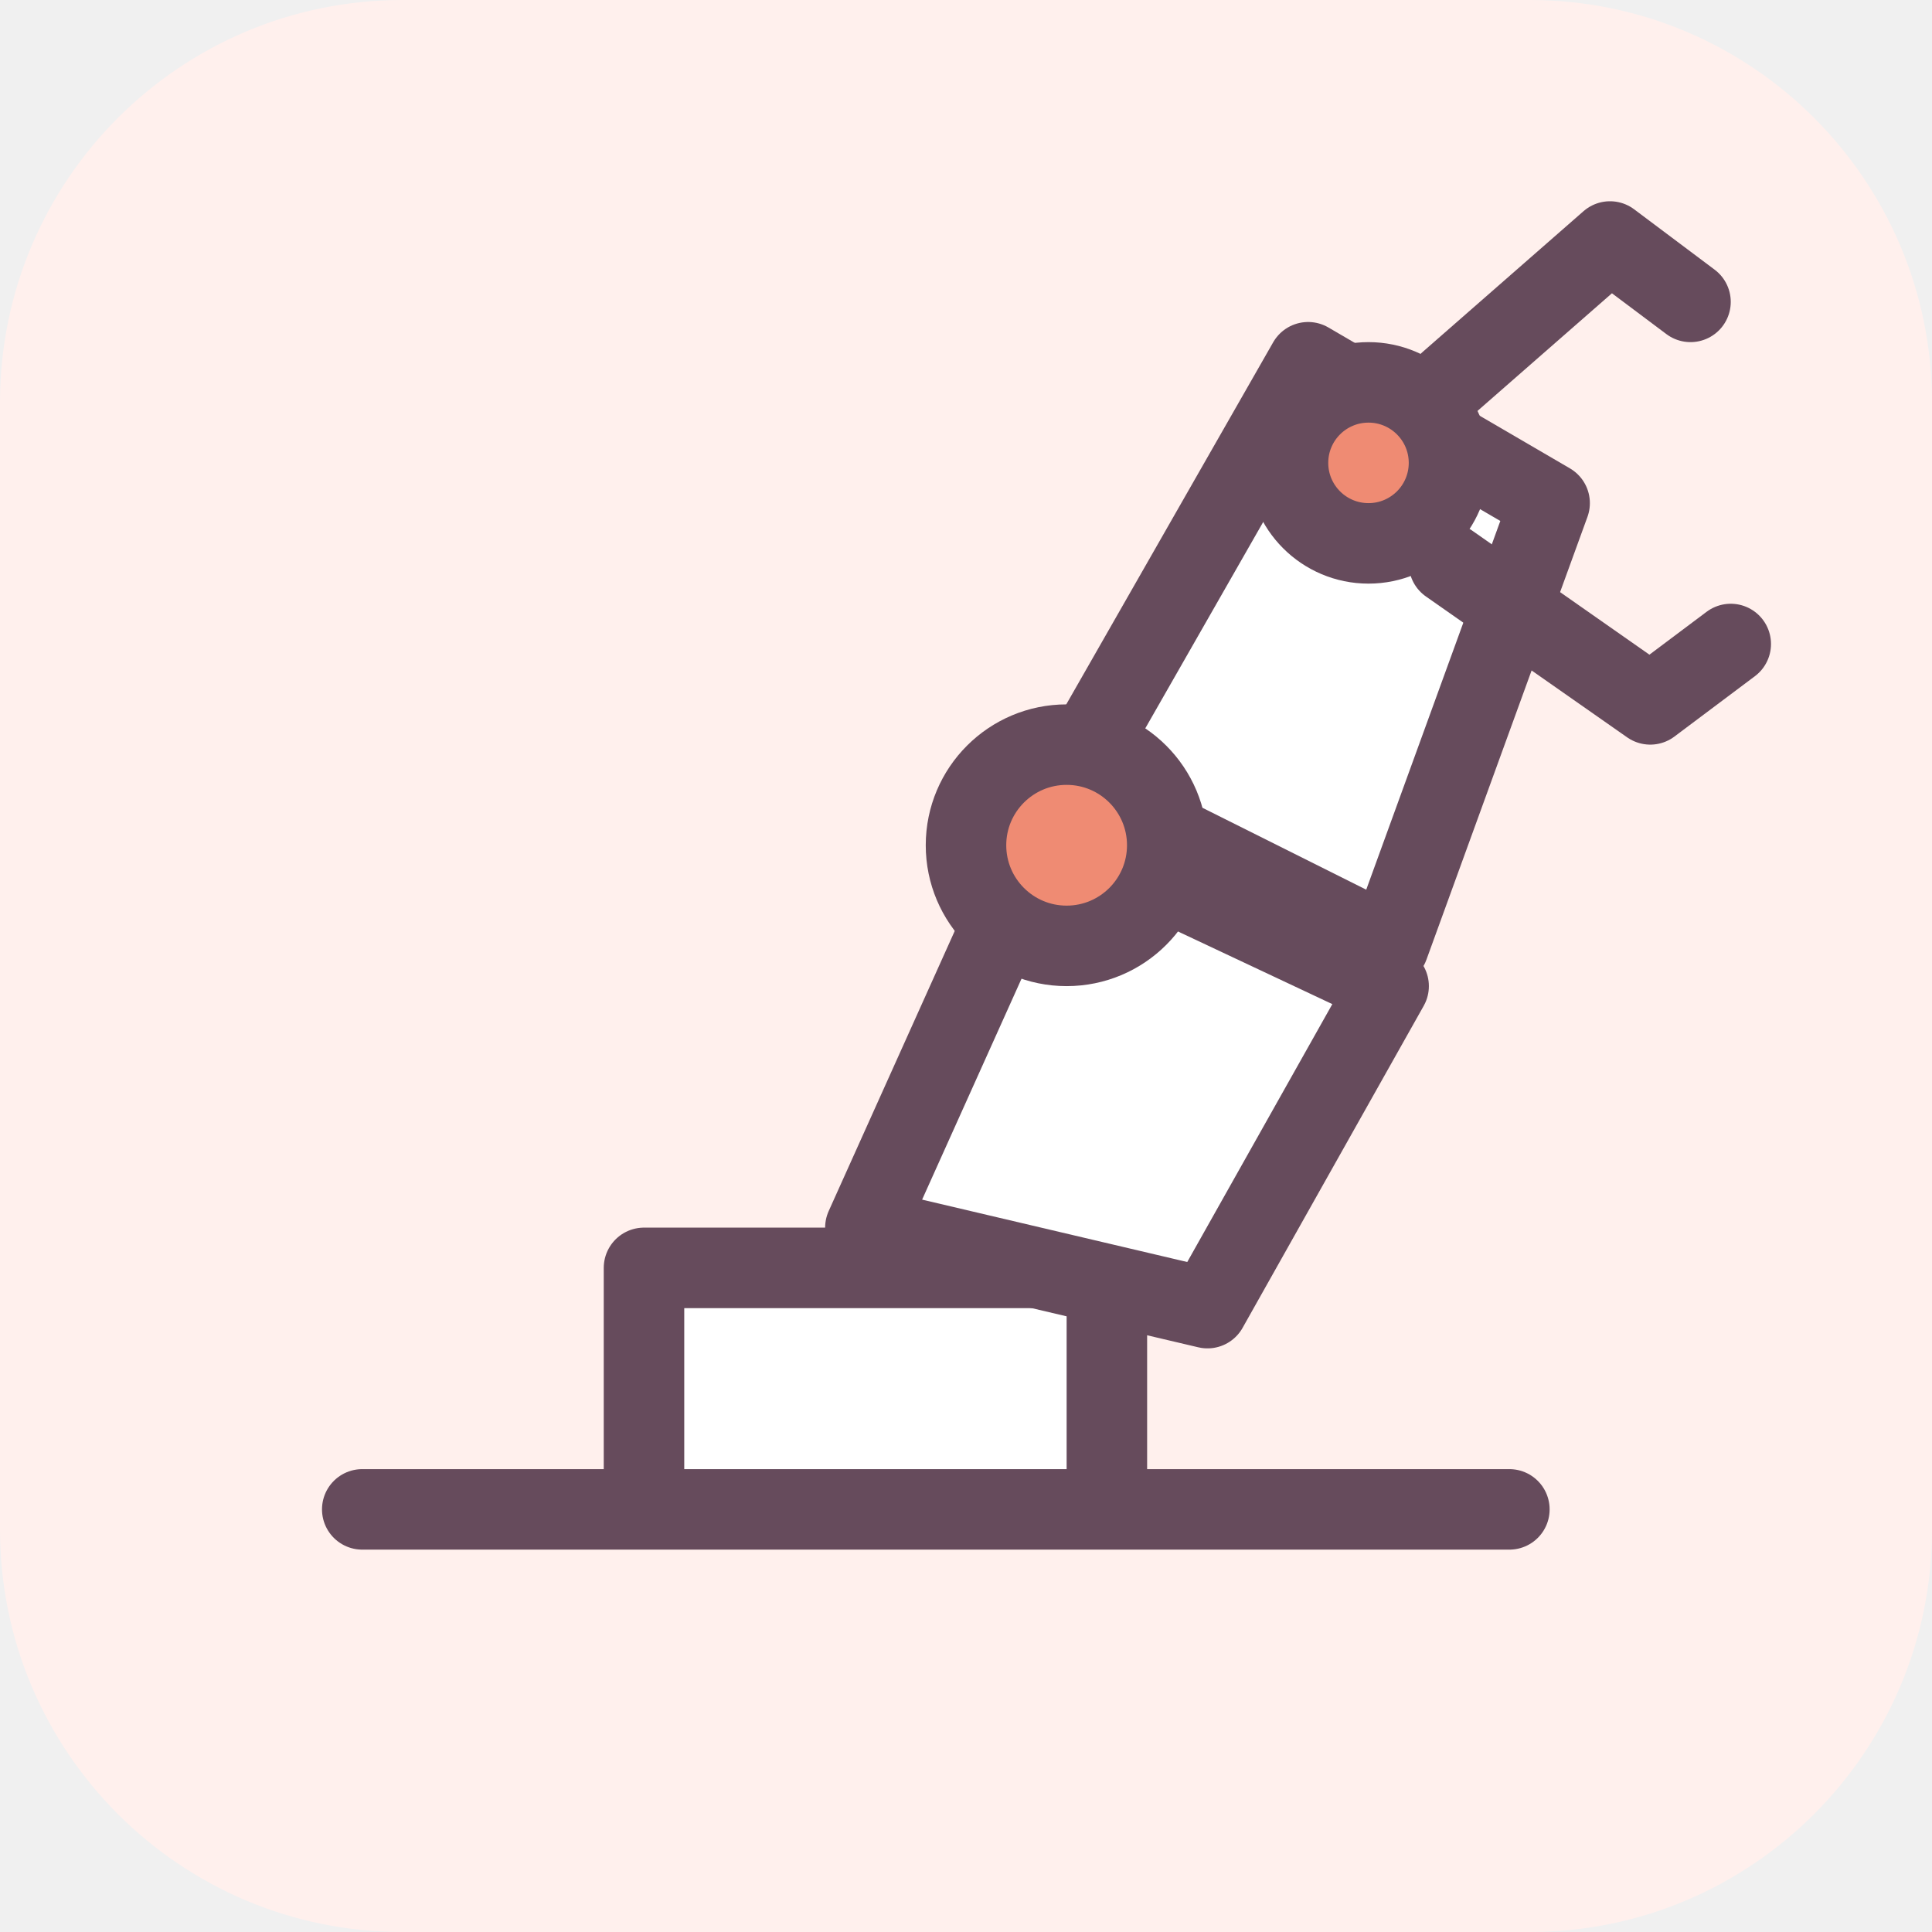
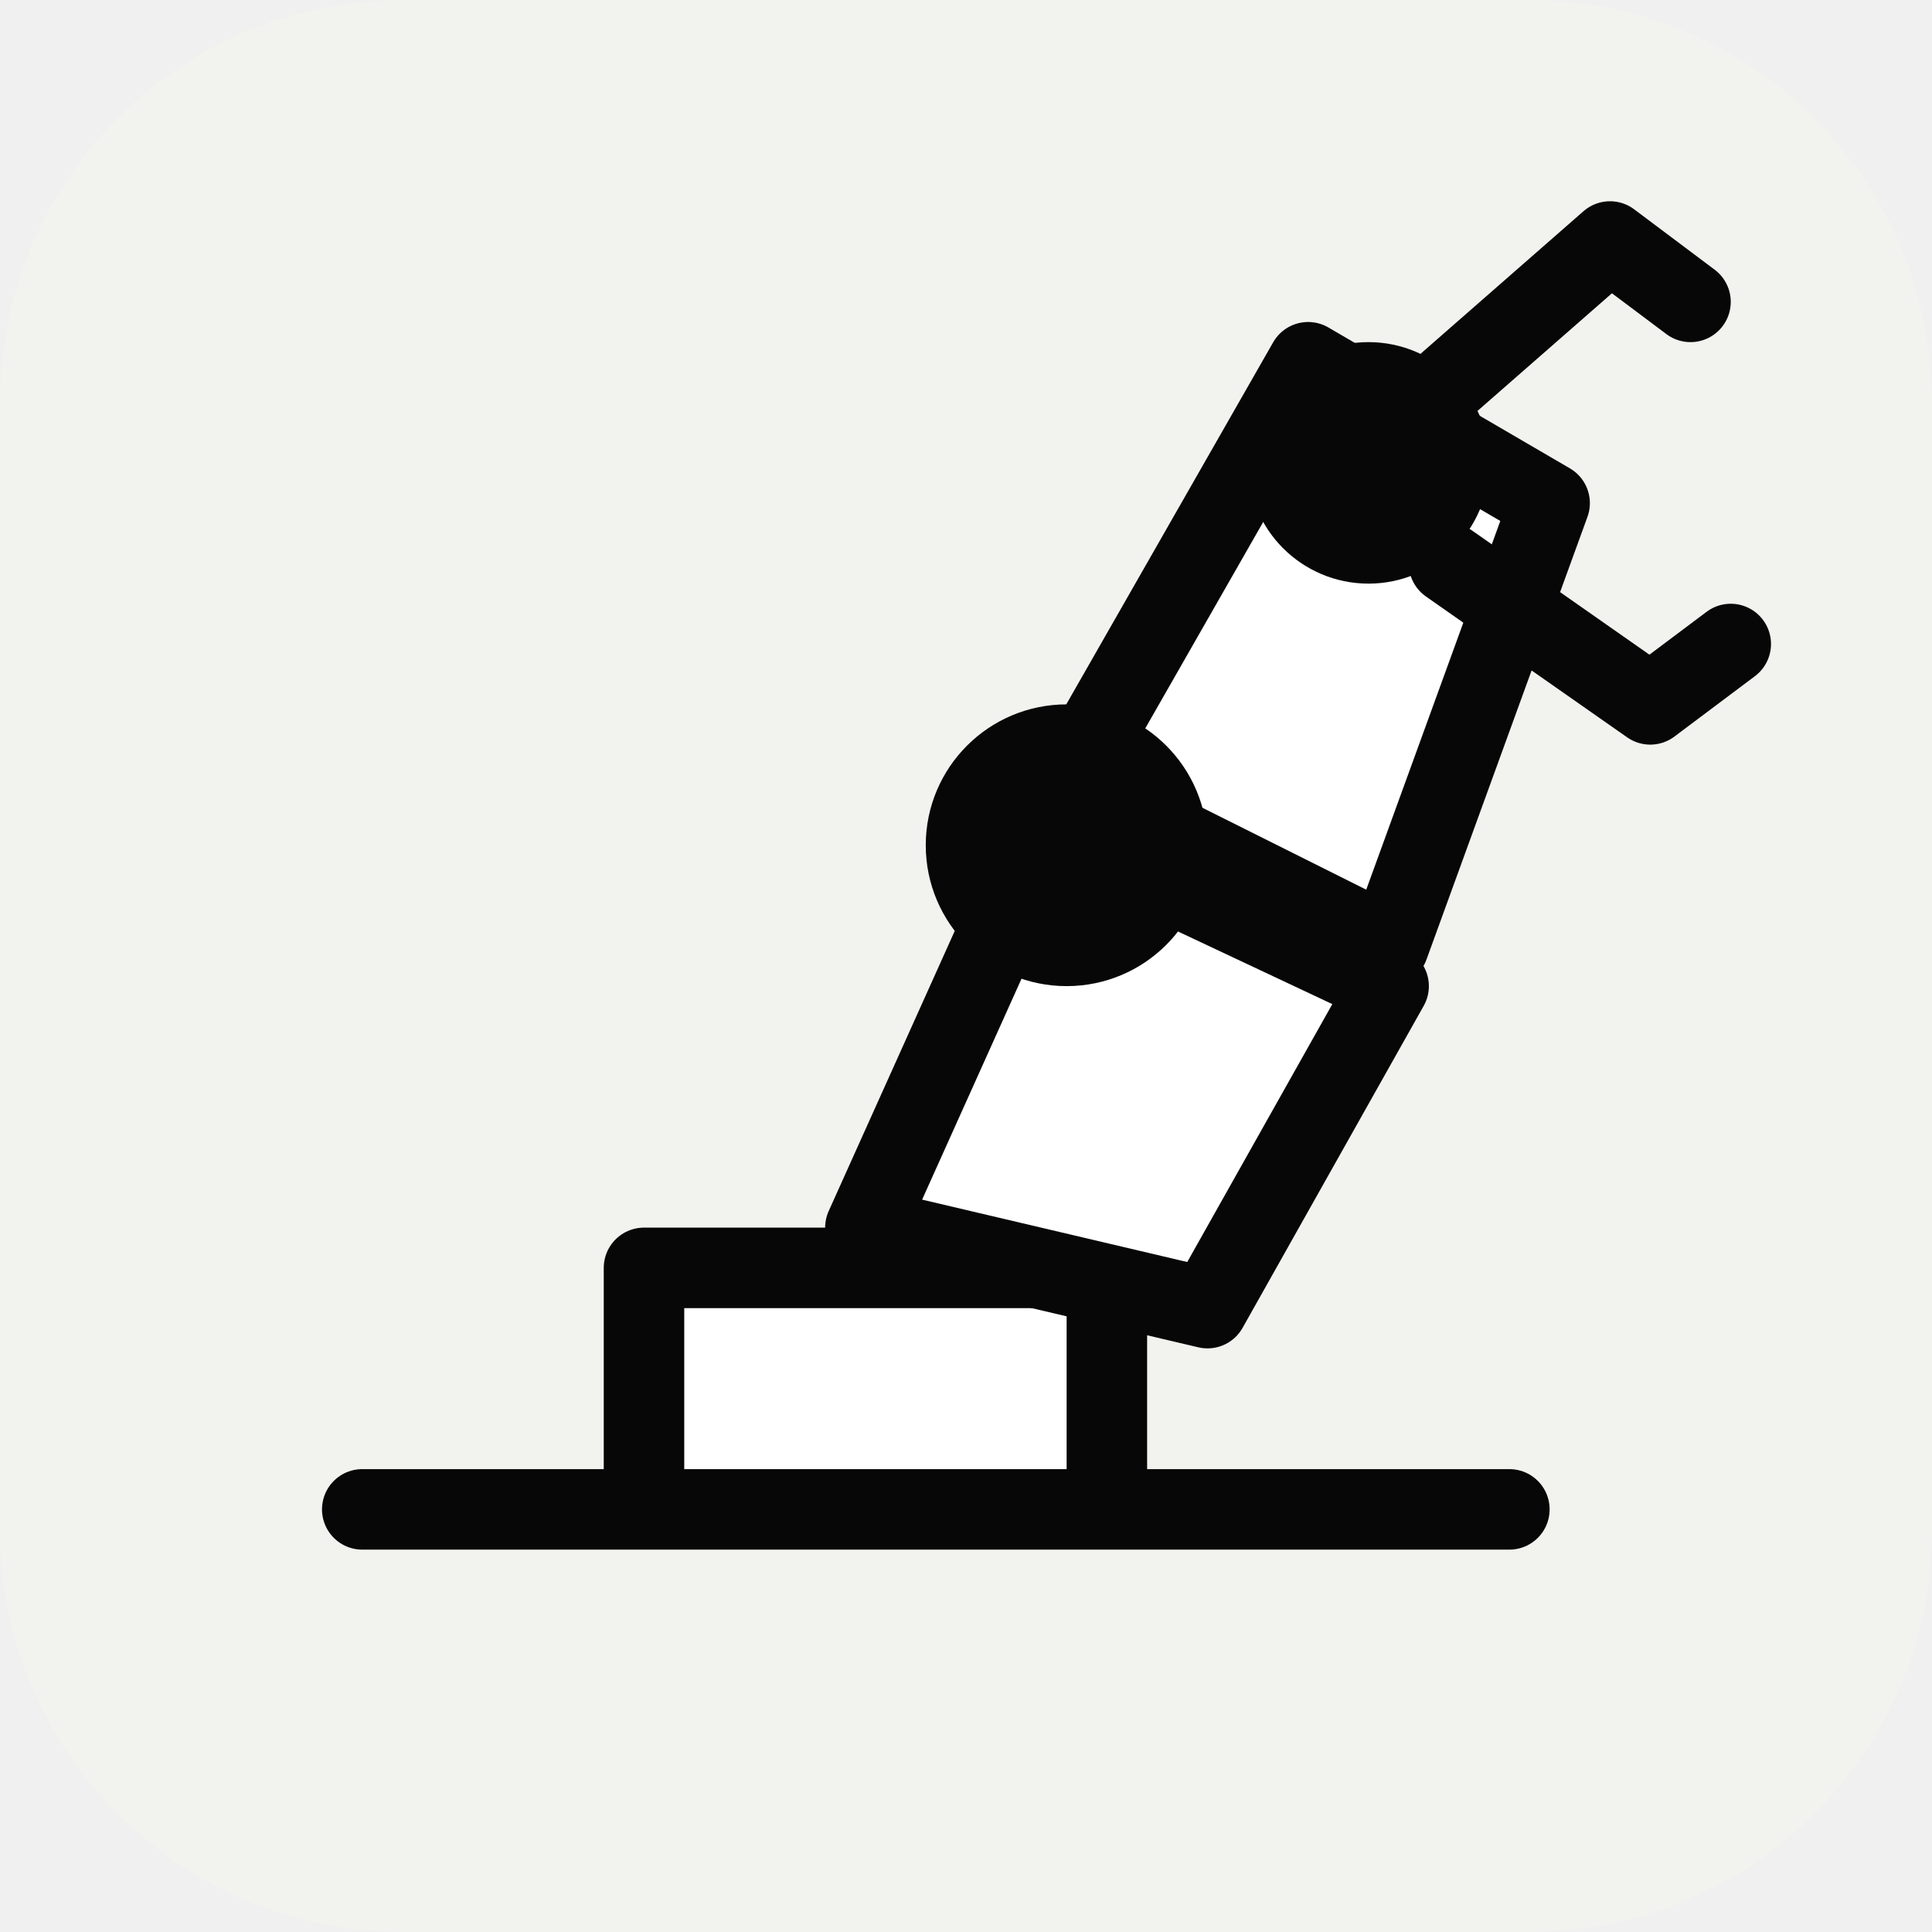
<svg xmlns="http://www.w3.org/2000/svg" viewBox="0 0 96 96" role="img" aria-label="Robotic manipulator arm">
-   <rect width="96" height="96" rx="20" fill="#fff0ed" />
-   <g fill="none" stroke="#664b5c" stroke-width="4" stroke-linecap="round" stroke-linejoin="round">
+   <rect width="96" height="96" rx="20" fill="#f2f2ef" />
+   <g fill="none" stroke="#080707" stroke-width="4" stroke-linecap="round" stroke-linejoin="round">
    <path d="M18 75h57M32 75V63h23v12" fill="#fff" />
    <path d="m43 61 9-20 17 8-9 16-17-4Z" fill="#fff" />
    <path d="m53 39 12-21 12 7-8 22-16-8Z" fill="#fff" />
-     <circle cx="53" cy="42" r="5" fill="#ef8b73" />
-     <circle cx="68" cy="23" r="4" fill="#ef8b73" />
+     <circle cx="53" cy="42" r="5" fill="#080707" />
+     <circle cx="68" cy="23" r="4" fill="#080707" />
    <path d="m72 19 8-7m-8 16 10 7M80 12l4 3m-2 20 4-3" />
  </g>
</svg>
